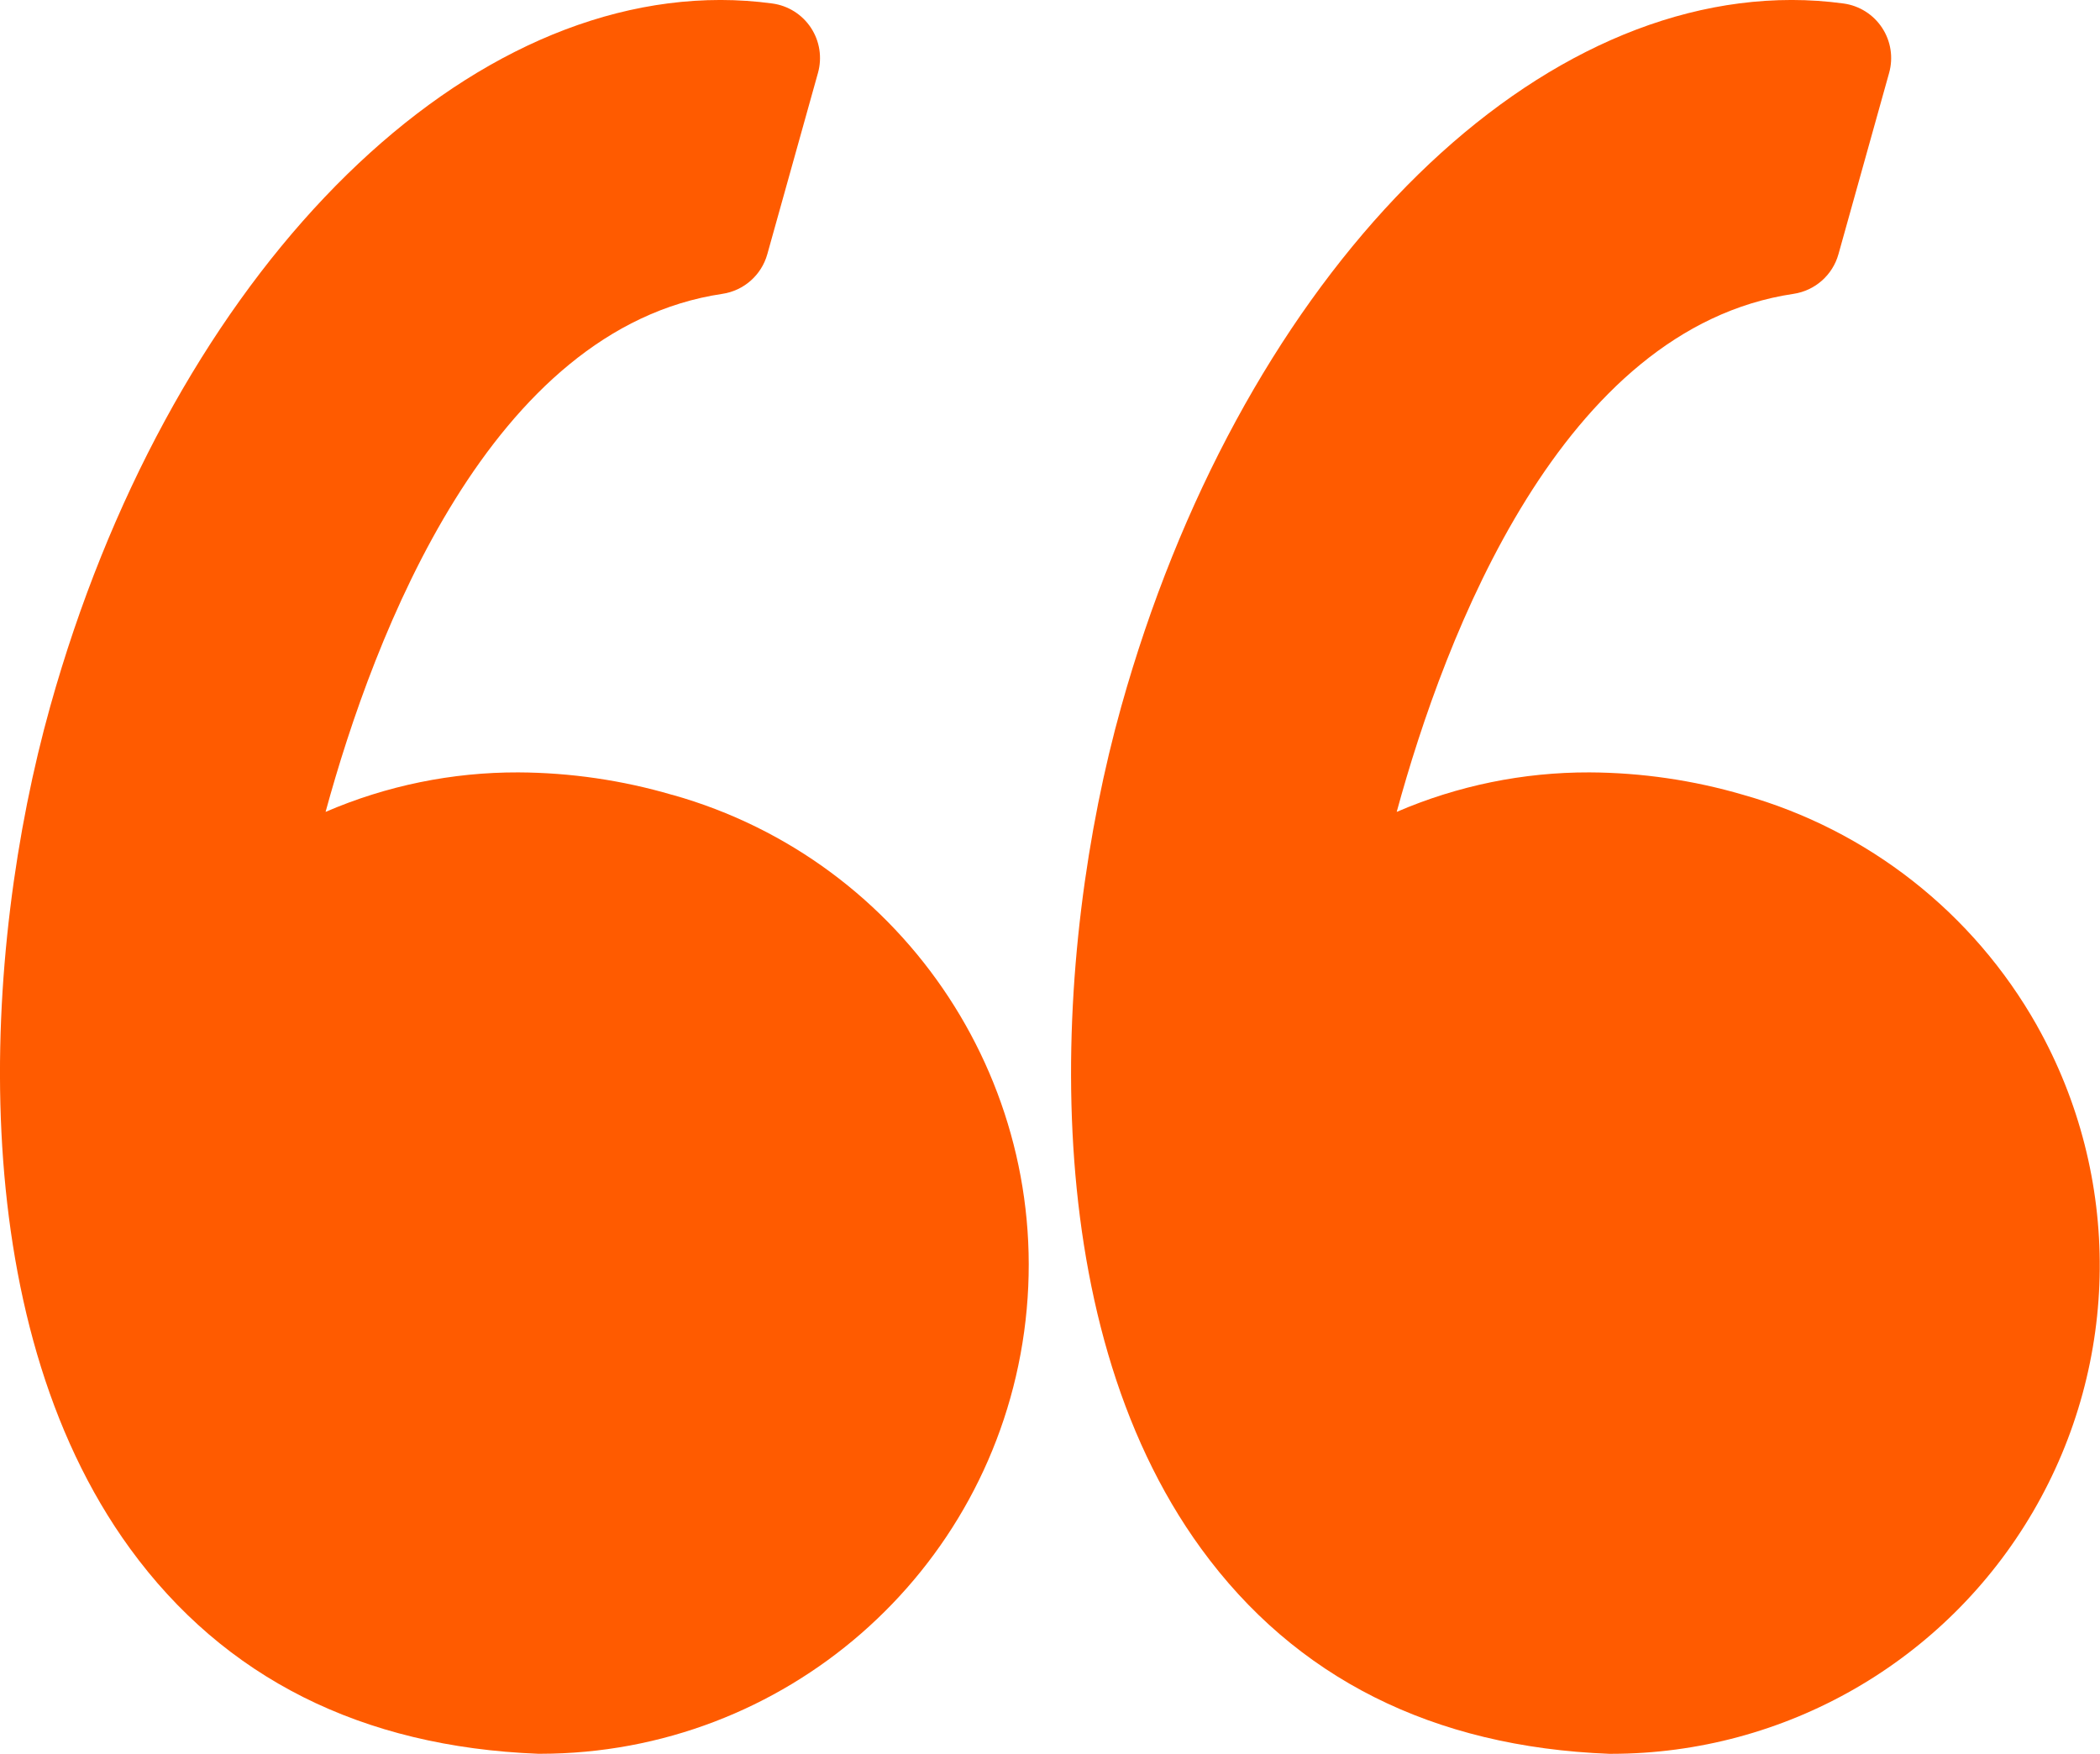
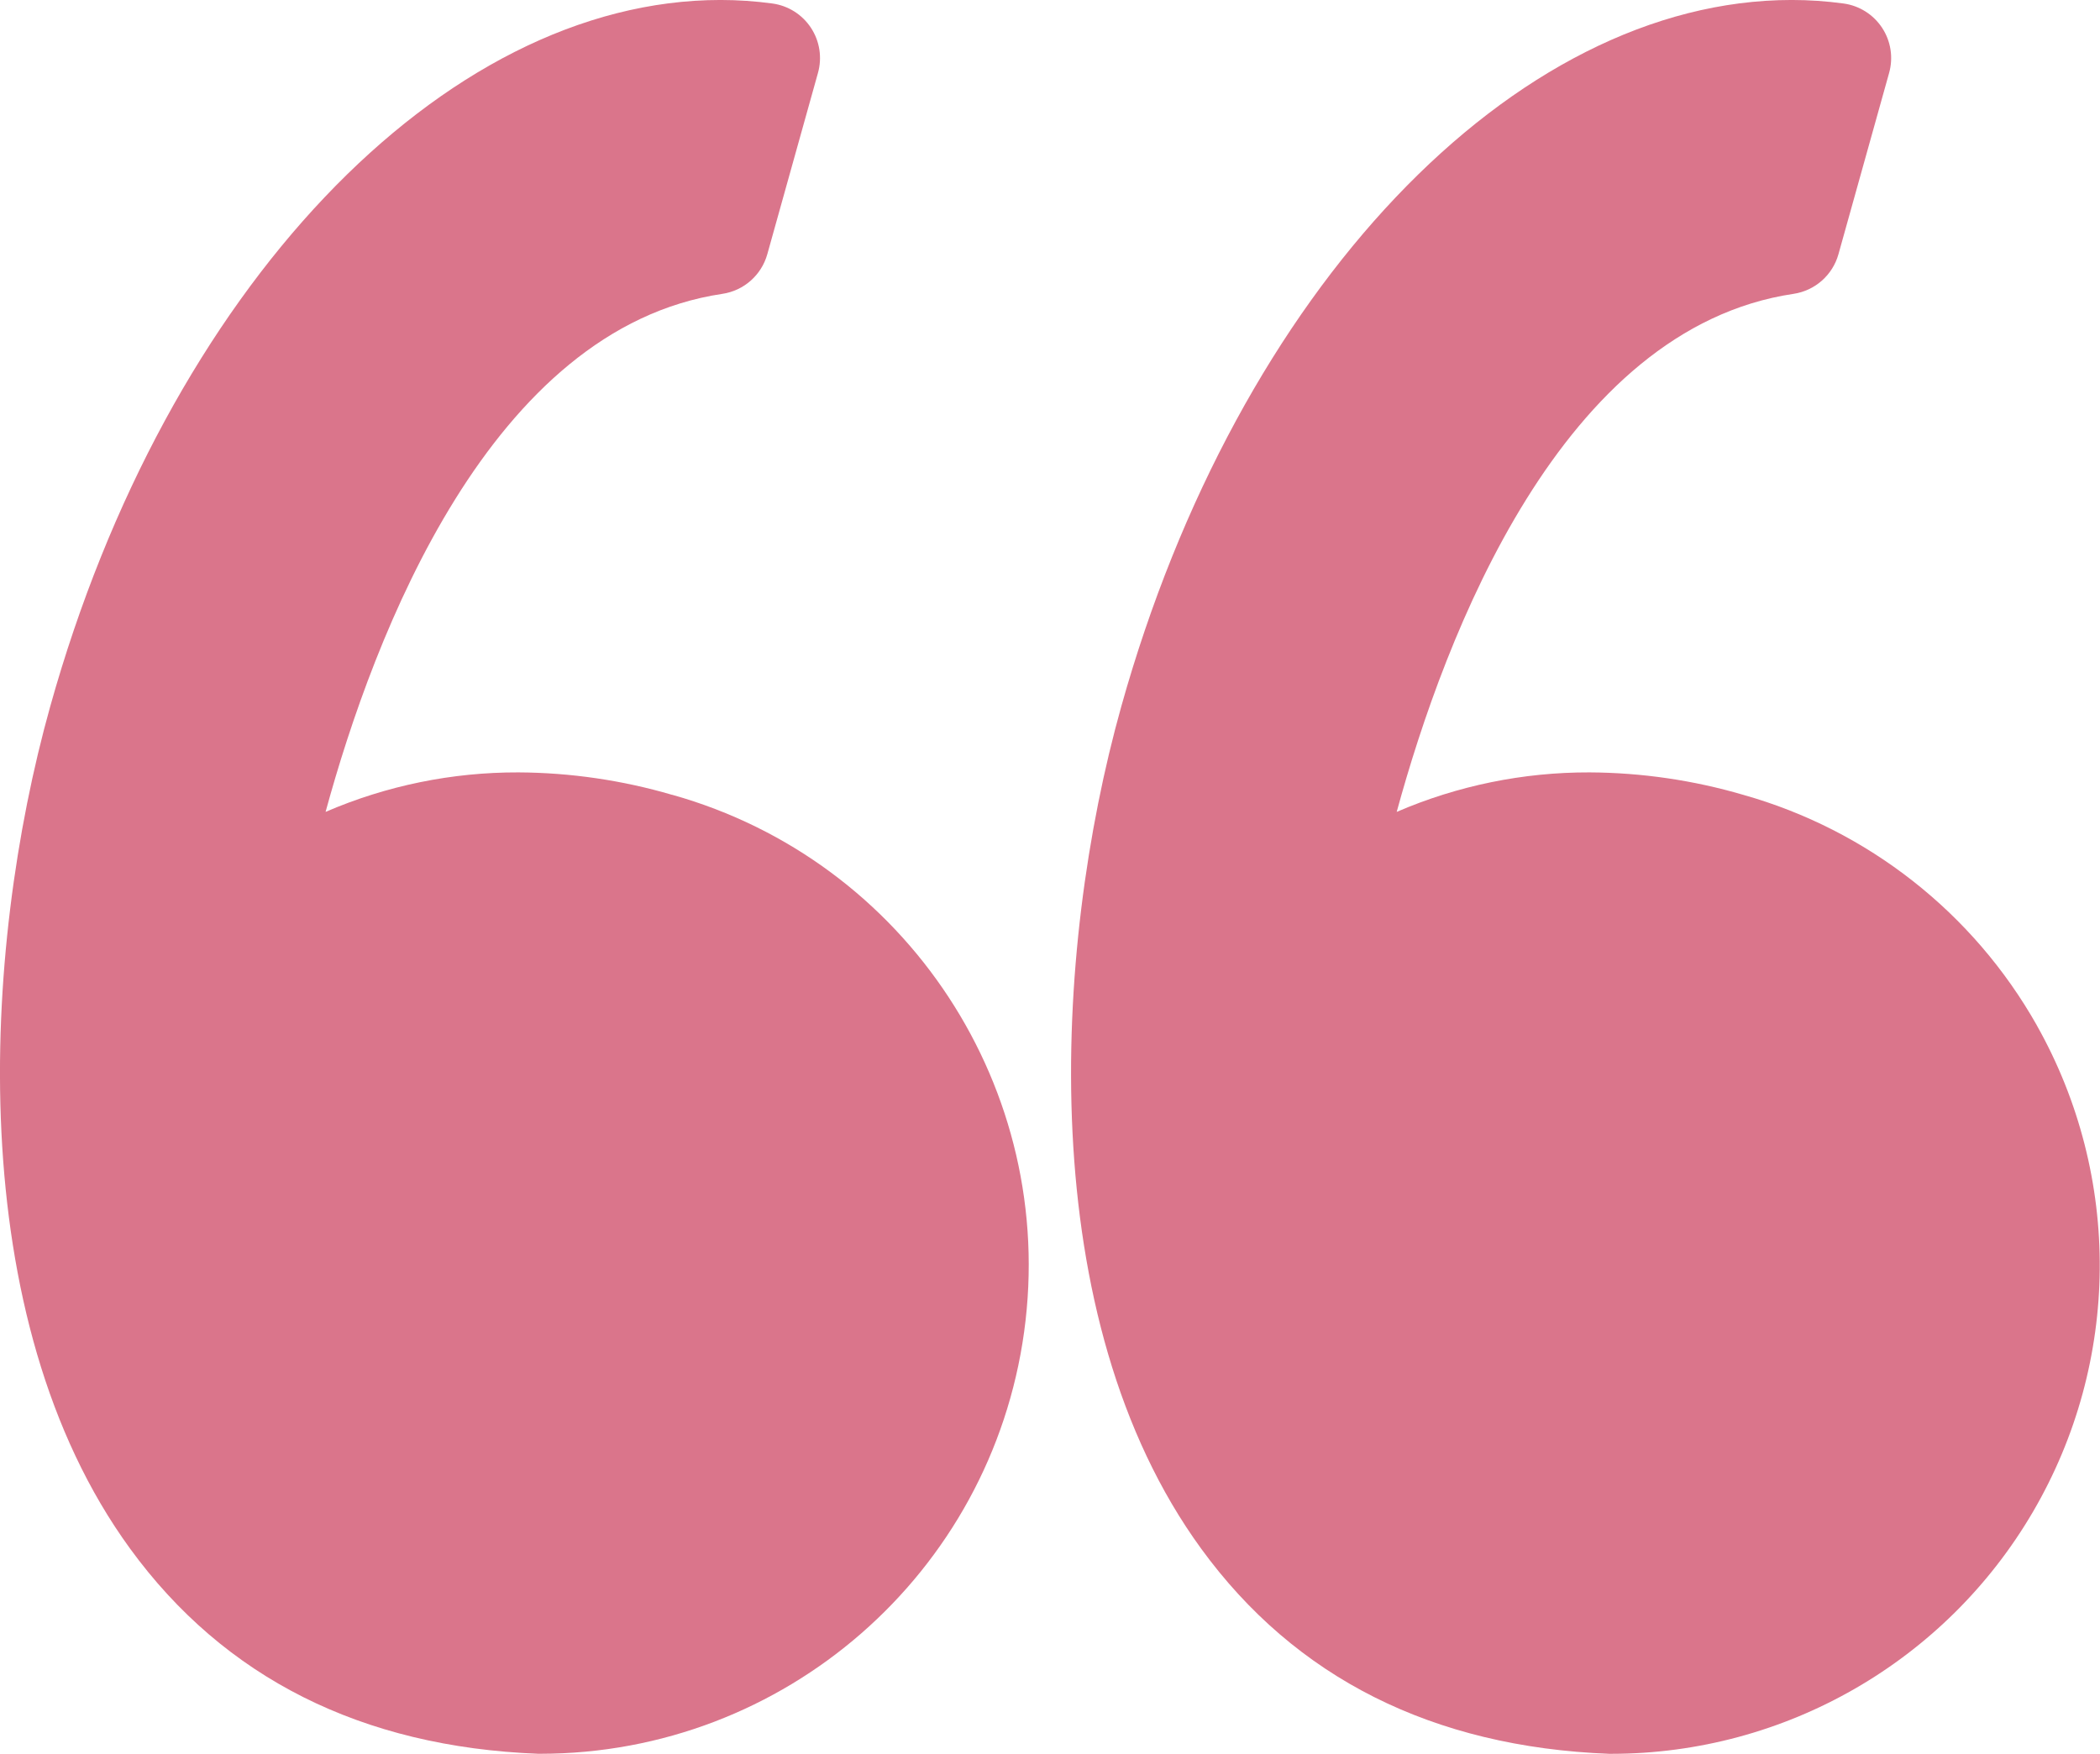
<svg xmlns="http://www.w3.org/2000/svg" width="95.332" height="79.615" viewBox="0 0 95.332 79.615">
  <g id="left-quote" transform="translate(0 -7.858)">
    <g id="Grupo_3" data-name="Grupo 3">
-       <path id="Trazado_5" data-name="Trazado 5" d="M30.512,43.939a25.26,25.26,0,0,0-6.98-1.019,21.935,21.935,0,0,0-8.752,1.793c2.2-8.054,7.485-21.951,18.013-23.516a2.5,2.5,0,0,0,2.04-1.8l2.3-8.23a2.5,2.5,0,0,0-2.068-3.15,17.477,17.477,0,0,0-2.354-.16c-12.637,0-25.152,13.19-30.433,32.076-3.1,11.08-4.009,27.738,3.627,38.223,4.273,5.867,10.507,9,18.529,9.313l.1,0a22.179,22.179,0,0,0,5.979-43.533Z" fill="#ff5b00" />
-       <path id="Trazado_6" data-name="Trazado 6" d="M92.471,54.413A22.231,22.231,0,0,0,79.137,43.939a25.258,25.258,0,0,0-6.979-1.019,21.94,21.94,0,0,0-8.753,1.793c2.2-8.054,7.485-21.951,18.014-23.516a2.5,2.5,0,0,0,2.04-1.8l2.3-8.23a2.5,2.5,0,0,0-2.068-3.15,17.455,17.455,0,0,0-2.354-.16C68.7,7.858,56.186,21.048,50.9,39.934c-3.1,11.08-4.008,27.738,3.629,38.225,4.272,5.866,10.507,9,18.528,9.312l.1,0a22.179,22.179,0,0,0,19.311-33.06Z" fill="#ff5b00" />
+       <path id="Trazado_5" data-name="Trazado 5" d="M30.512,43.939a25.26,25.26,0,0,0-6.98-1.019,21.935,21.935,0,0,0-8.752,1.793c2.2-8.054,7.485-21.951,18.013-23.516a2.5,2.5,0,0,0,2.04-1.8l2.3-8.23a2.5,2.5,0,0,0-2.068-3.15,17.477,17.477,0,0,0-2.354-.16c-12.637,0-25.152,13.19-30.433,32.076-3.1,11.08-4.009,27.738,3.627,38.223,4.273,5.867,10.507,9,18.529,9.313l.1,0a22.179,22.179,0,0,0,5.979-43.533Z" fill="#DA758B" />
+       <path id="Trazado_6" data-name="Trazado 6" d="M92.471,54.413A22.231,22.231,0,0,0,79.137,43.939a25.258,25.258,0,0,0-6.979-1.019,21.94,21.94,0,0,0-8.753,1.793c2.2-8.054,7.485-21.951,18.014-23.516a2.5,2.5,0,0,0,2.04-1.8l2.3-8.23a2.5,2.5,0,0,0-2.068-3.15,17.455,17.455,0,0,0-2.354-.16C68.7,7.858,56.186,21.048,50.9,39.934c-3.1,11.08-4.008,27.738,3.629,38.225,4.272,5.866,10.507,9,18.528,9.312l.1,0a22.179,22.179,0,0,0,19.311-33.06Z" fill="#DA758B" />
    </g>
  </g>
</svg>
